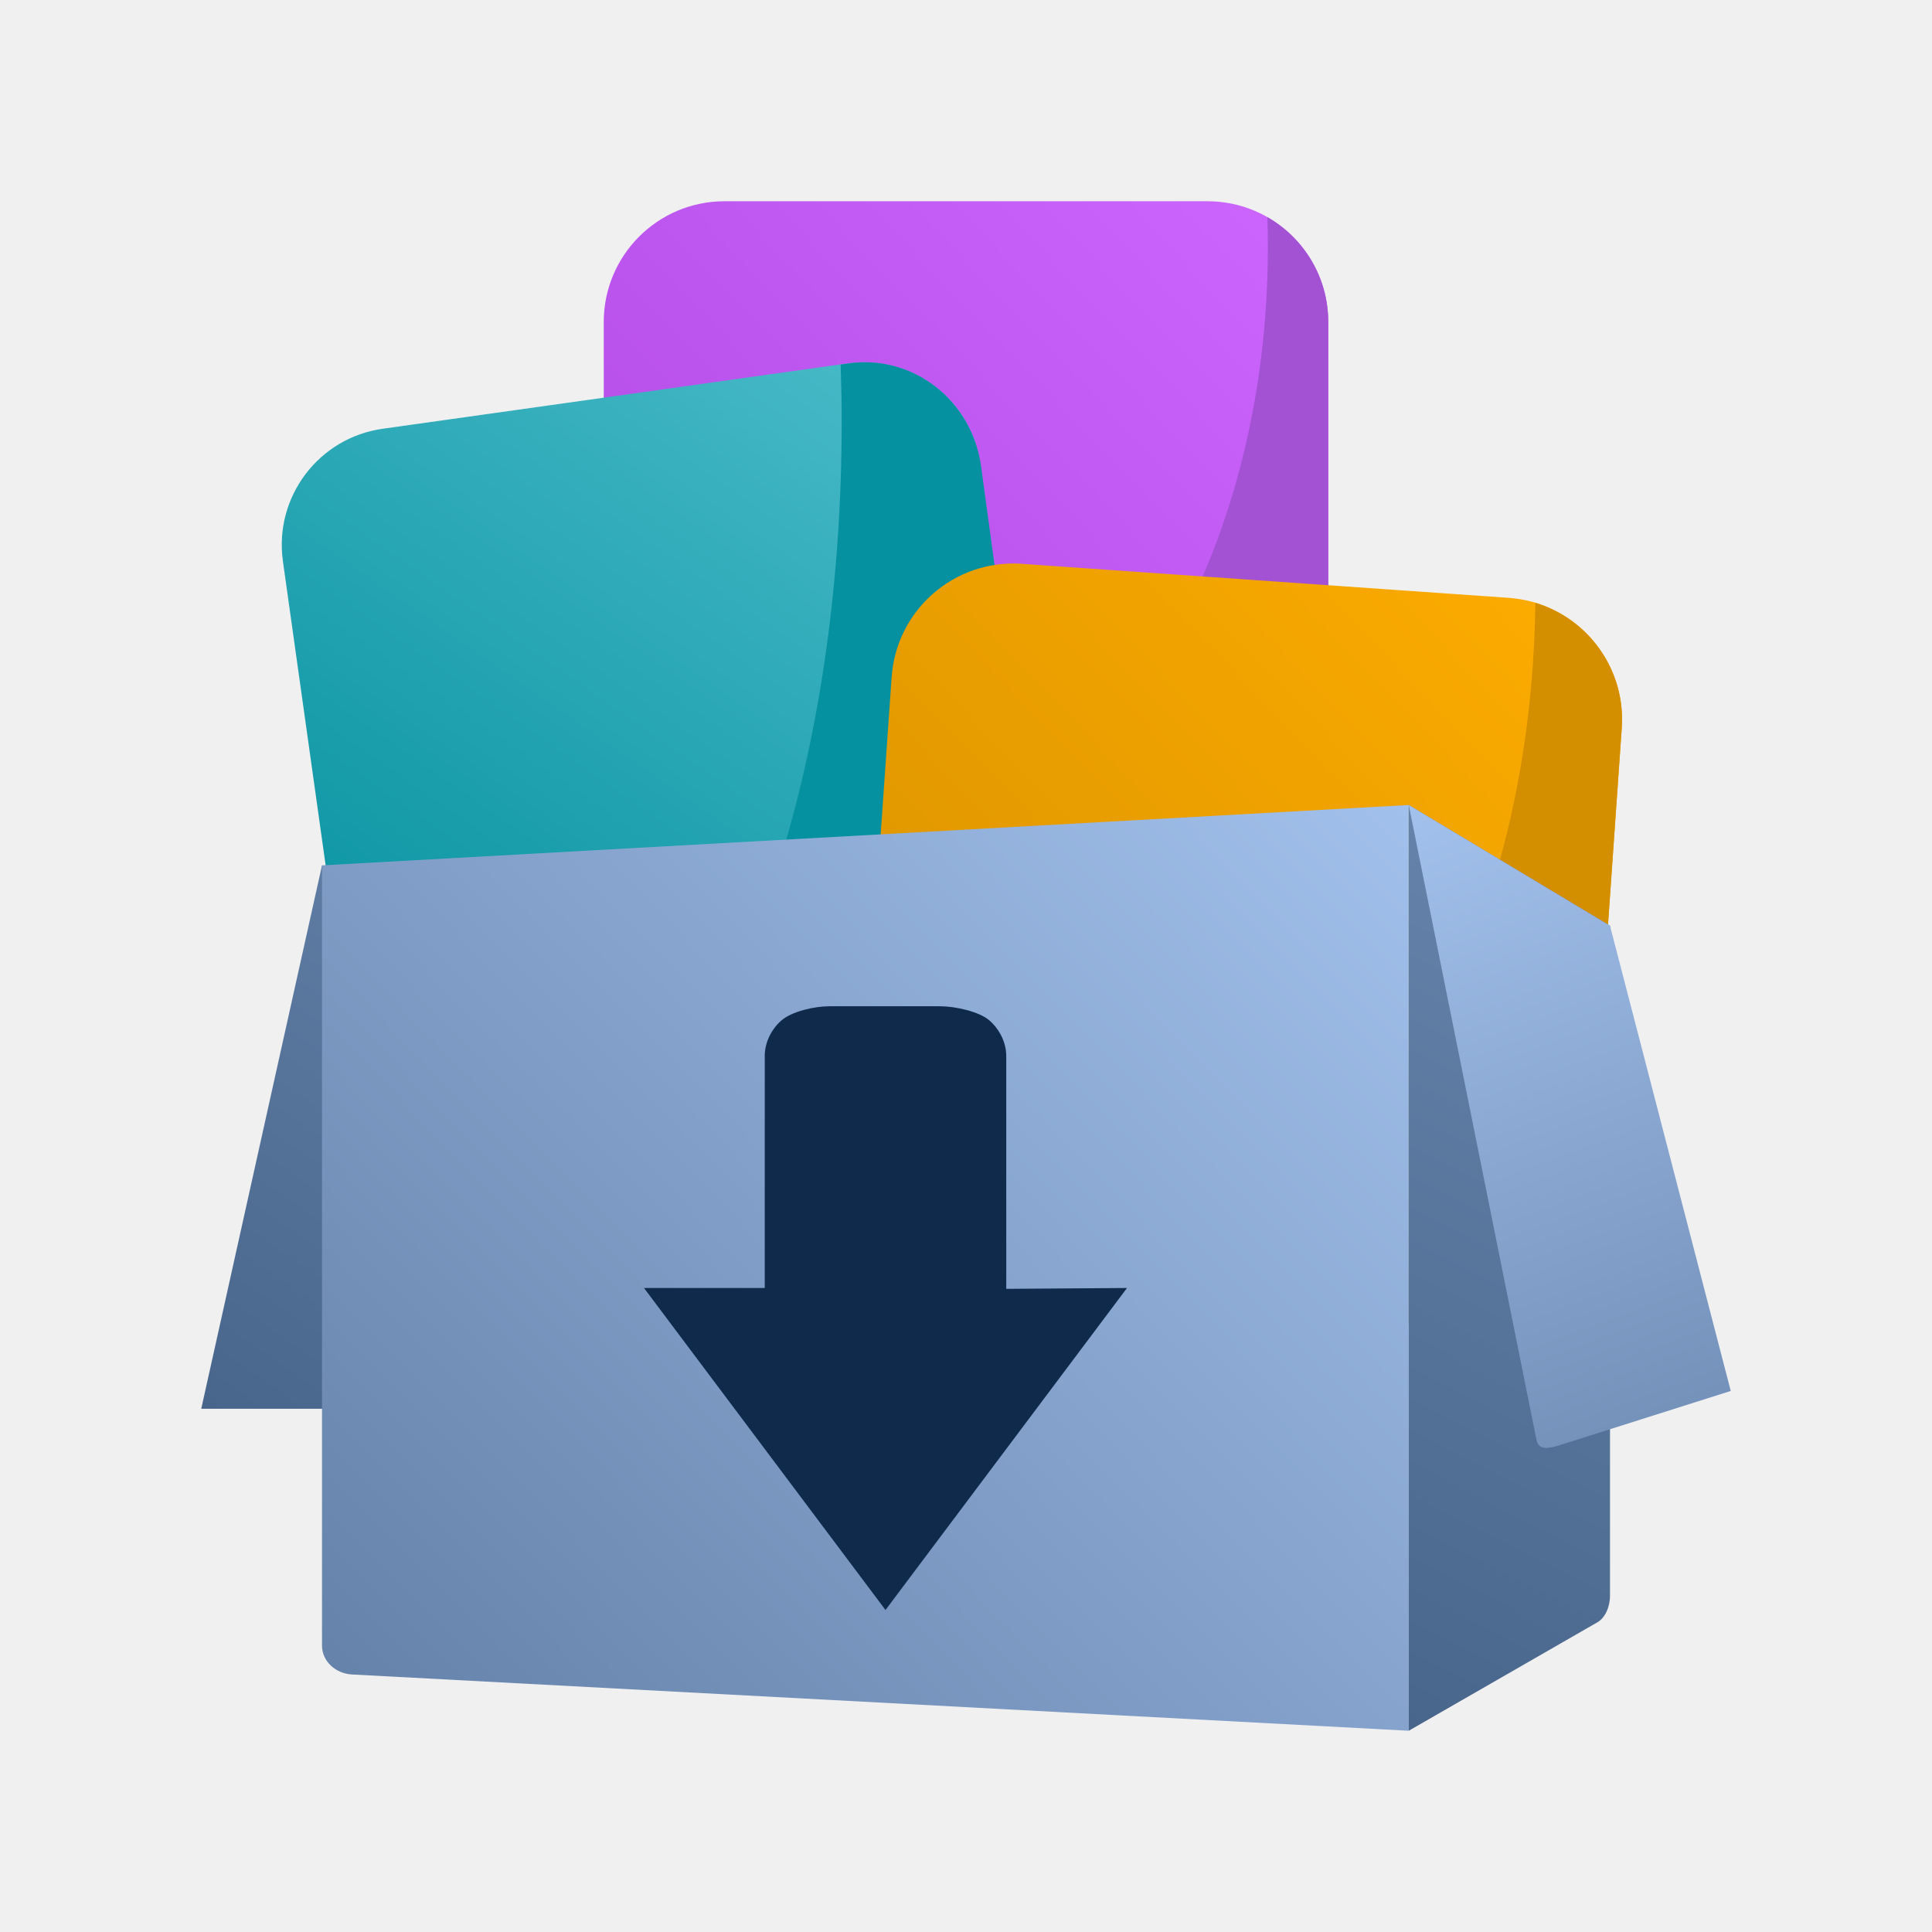
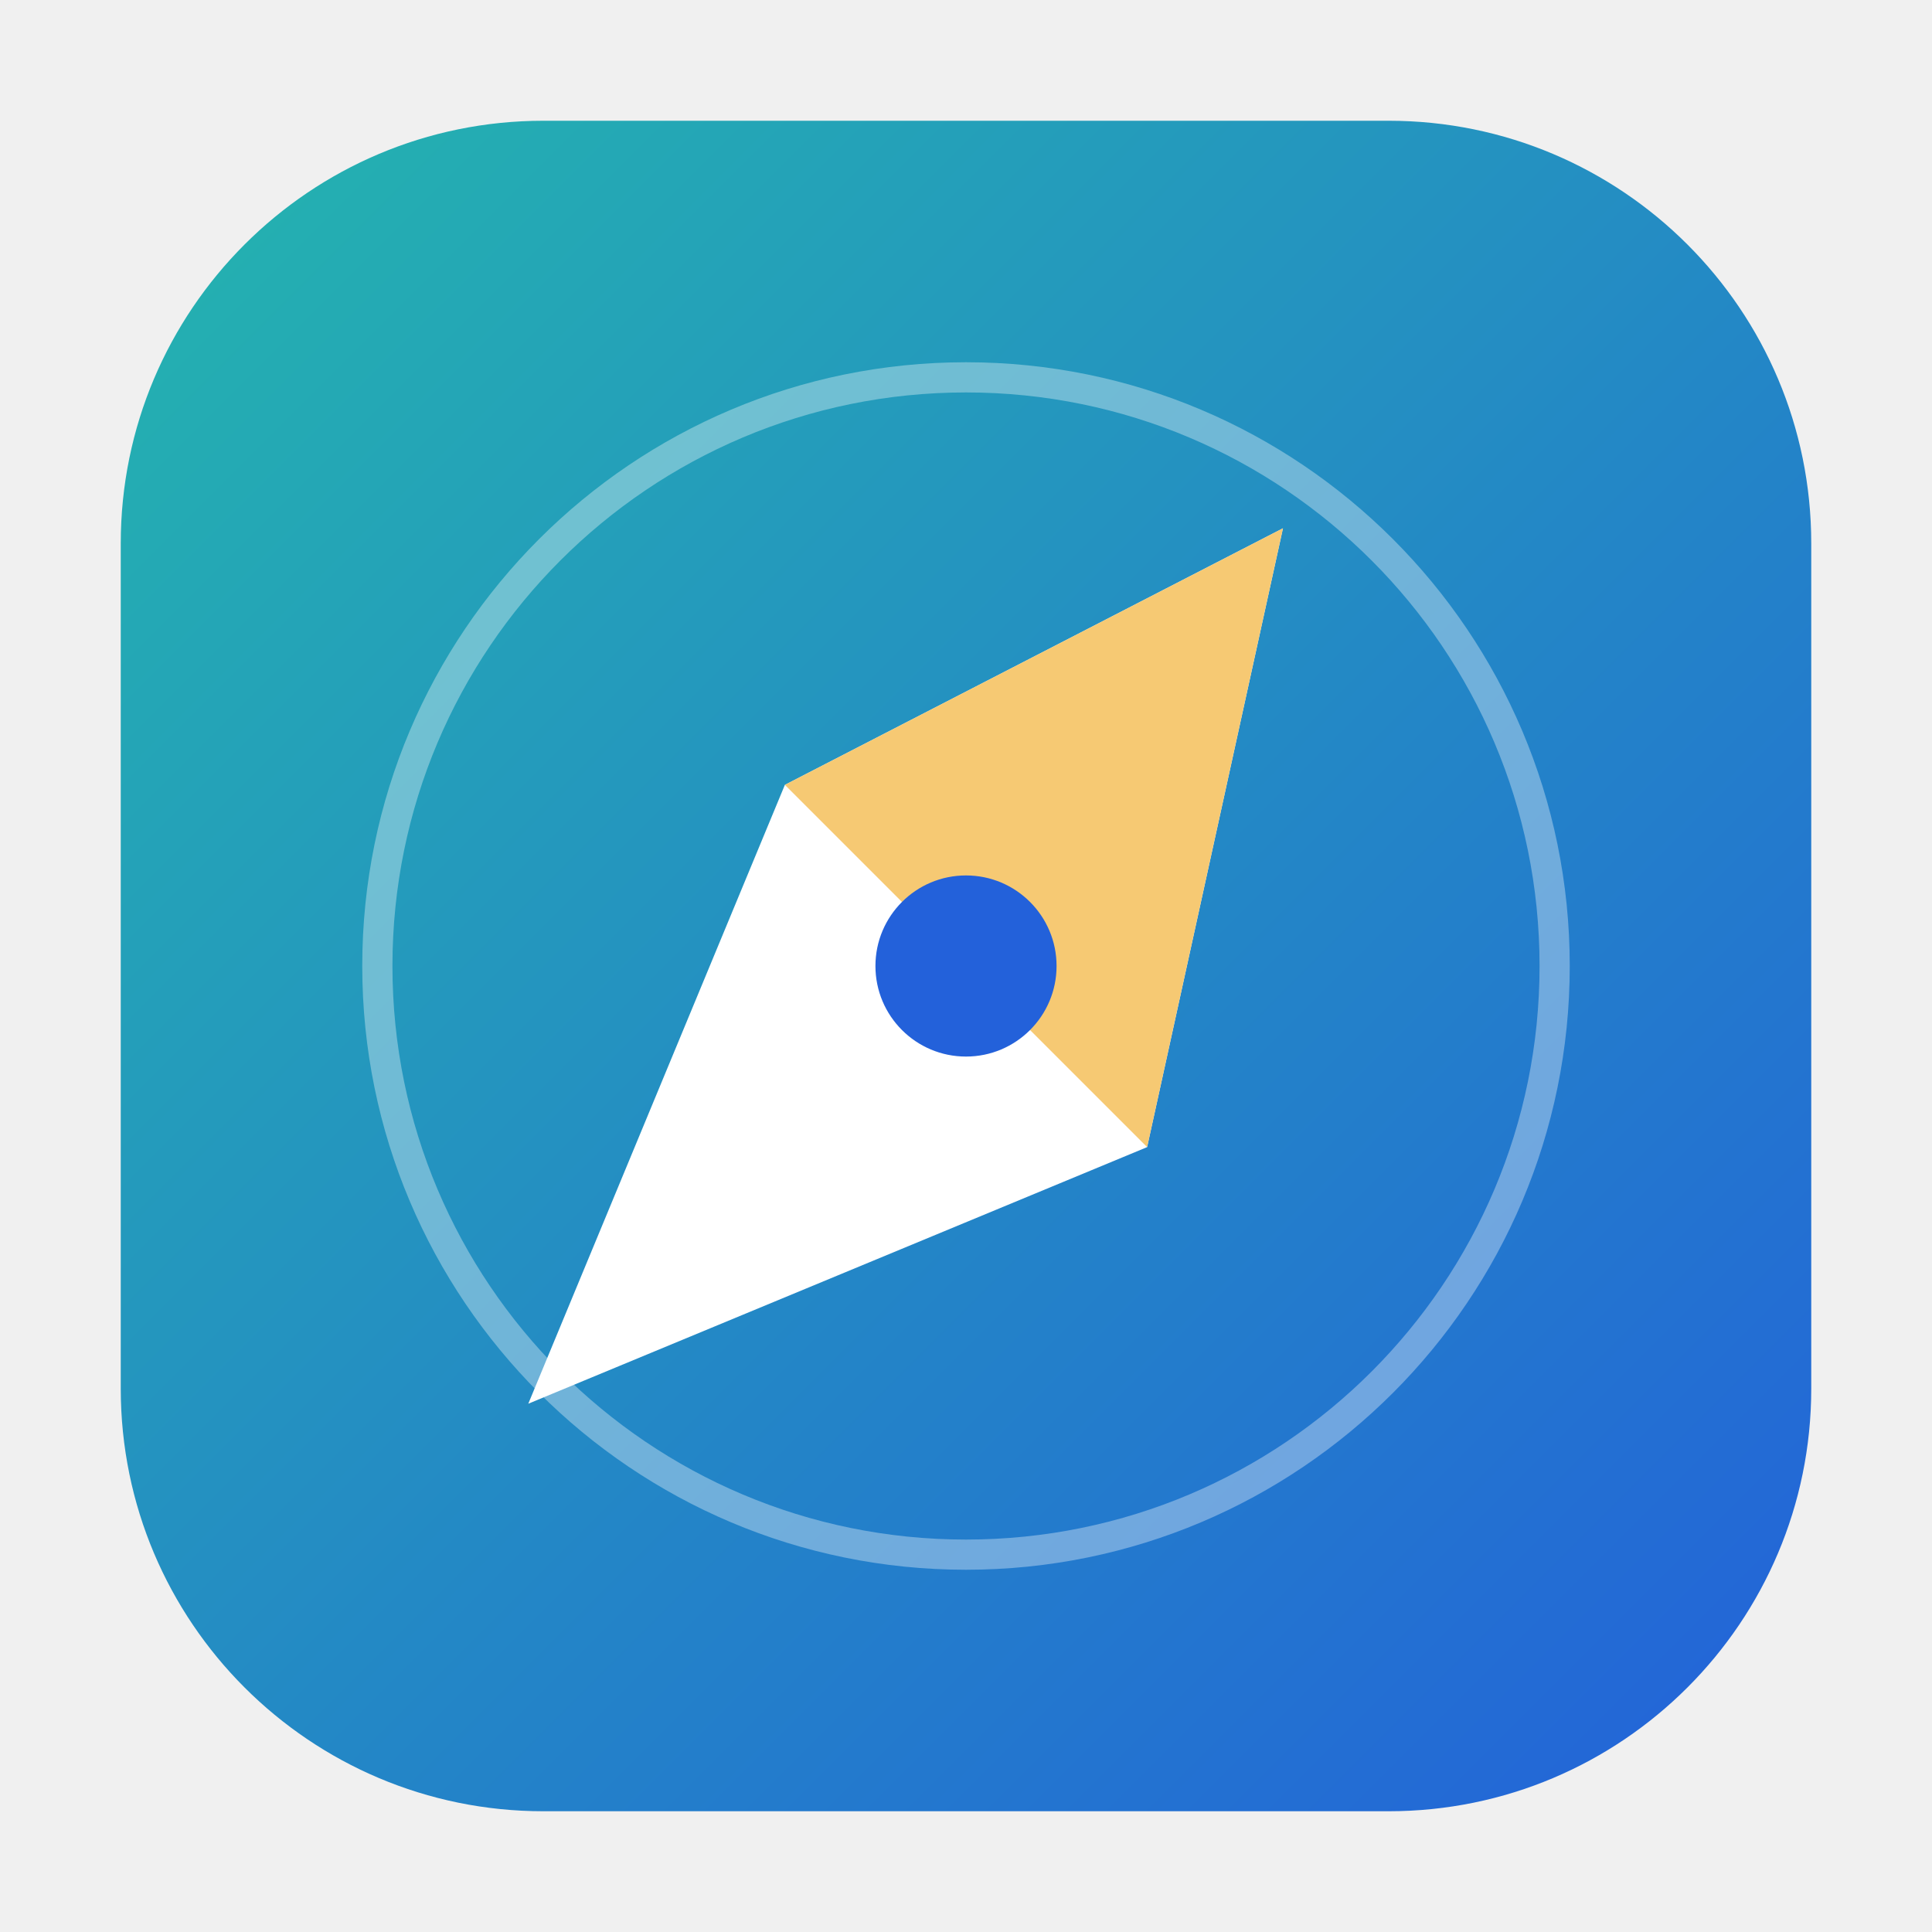
- <svg xmlns="http://www.w3.org/2000/svg" width="48" height="48" viewBox="0 0 48 48" fill="none">
-   <path d="M5 35H14.22C14.639 35 15.175 34.983 15.292 34.581C15.293 34.577 15.294 34.574 15.295 34.57L18 23.625L8 21.5L5 35Z" fill="url(#paint0_linear_2439_1965)" />
-   <path d="M15 8C15 6.343 16.343 5 18 5H30C31.657 5 33 6.343 33 8V20C33 21.657 31.657 23 30 23H18C16.343 23 15 21.657 15 20V8Z" fill="url(#paint1_linear_2439_1965)" />
-   <path d="M21 21.467C26.799 21.467 31.5 14.605 31.5 6.139C31.5 5.89 31.496 5.641 31.488 5.395C32.391 5.911 33 6.885 33 8V20C33 21.657 31.657 23 30 23H18C16.343 23 15 21.657 15 20V18.72C16.701 20.451 18.769 21.467 21 21.467Z" fill="#A252D2" />
-   <path d="M7.029 13.944C6.805 12.35 7.915 10.876 9.51 10.652L21.056 9.029C22.65 8.805 24.125 9.915 24.349 11.51L25.971 23.056C26.195 24.65 25.085 26.125 23.49 26.349L11.944 27.971C10.35 28.195 8.876 27.085 8.651 25.49L7.029 13.944Z" fill="url(#paint2_linear_2439_1965)" />
-   <path d="M15.901 28C18.873 24.767 20.911 18.148 20.911 10.508C20.911 10.02 20.902 9.537 20.886 9.058L21.082 9.03C22.676 8.799 24.15 9.944 24.375 11.589L25.997 23.5C26.221 25.144 25.11 26.665 23.516 26.896L15.901 28Z" fill="#05919F" />
-   <path d="M22.153 16.819C22.27 15.15 23.718 13.891 25.388 14.008L37.481 14.853C39.15 14.97 40.409 16.418 40.292 18.088L39.447 30.181C39.33 31.85 37.882 33.109 36.212 32.992L24.119 32.147C22.45 32.03 21.191 30.582 21.308 28.912L22.153 16.819Z" fill="url(#paint3_linear_2439_1965)" />
-   <path d="M38.145 14.976C38.045 23.616 33.836 30.568 28.658 30.568C25.837 30.568 23.303 28.504 21.565 25.228L21.307 28.913C21.19 30.583 22.449 32.031 24.119 32.148L36.212 32.993C37.882 33.11 39.33 31.851 39.447 30.182L40.292 18.089C40.393 16.649 39.471 15.375 38.145 14.976Z" fill="#D38F00" />
-   <path d="M8 21.5L35 20V43L8.747 41.602C8.328 41.58 8 41.265 8 40.885V21.5Z" fill="url(#paint4_linear_2439_1965)" />
-   <path d="M35 20L40 23V39.638C40 39.932 39.876 40.197 39.686 40.306L35 43V20Z" fill="url(#paint5_linear_2439_1965)" />
-   <path d="M20.602 25C20.237 25 19.668 25.128 19.409 25.357C19.151 25.586 19 25.913 19 26.236L19 32H16L22 40L28 32L25 32.021L25 26.236C25 25.913 24.845 25.586 24.587 25.357C24.329 25.128 23.721 25 23.356 25H20.602Z" fill="#102A4C" />
-   <path d="M38.167 35.741C38.173 35.777 38.183 35.816 38.199 35.852C38.284 36.038 38.548 35.968 38.744 35.907L43 34.558L40 23L35 20L38.167 35.741Z" fill="url(#paint6_linear_2439_1965)" />
+ <svg xmlns="http://www.w3.org/2000/svg" width="128" height="128" viewBox="0 0 128 128">
  <defs>
-     <linearGradient id="paint0_linear_2439_1965" x1="5.041" y1="35" x2="14.585" y2="21.224" gradientUnits="userSpaceOnUse">
-       <stop stop-color="#48658B" />
-       <stop offset="1" stop-color="#6582AA" />
-     </linearGradient>
-     <linearGradient id="paint1_linear_2439_1965" x1="15" y1="23" x2="33.371" y2="5.387" gradientUnits="userSpaceOnUse">
-       <stop stop-color="#AE46DE" />
-       <stop offset="1" stop-color="#CC66FF" />
-     </linearGradient>
-     <linearGradient id="paint2_linear_2439_1965" x1="10.267" y1="27.935" x2="23.231" y2="9.26" gradientUnits="userSpaceOnUse">
-       <stop stop-color="#05919F" />
-       <stop offset="1" stop-color="#49BAC8" />
-     </linearGradient>
-     <linearGradient id="paint3_linear_2439_1965" x1="21.3" y1="33" x2="40.691" y2="14.408" gradientUnits="userSpaceOnUse">
-       <stop stop-color="#D38F00" />
-       <stop offset="1" stop-color="#FFAD00" />
-     </linearGradient>
-     <linearGradient id="paint4_linear_2439_1965" x1="8" y1="41.652" x2="32.611" y2="17.56" gradientUnits="userSpaceOnUse">
-       <stop stop-color="#6582AA" />
-       <stop offset="1" stop-color="#A1C0EB" />
-     </linearGradient>
-     <linearGradient id="paint5_linear_2439_1965" x1="35" y1="43" x2="44.235" y2="24.851" gradientUnits="userSpaceOnUse">
-       <stop stop-color="#48658B" />
-       <stop offset="1" stop-color="#6582AA" />
-     </linearGradient>
-     <linearGradient id="paint6_linear_2439_1965" x1="43" y1="40.381" x2="35.532" y2="20.167" gradientUnits="userSpaceOnUse">
-       <stop stop-color="#6582AA" />
-       <stop offset="1" stop-color="#A1C0EB" />
+     <linearGradient id="bg" x2="1" y2="1">
+       <stop stop-color="#24b5ae" />
+       <stop offset="1" stop-color="#2361da" />
    </linearGradient>
  </defs>
+   <rect x="8" y="8" width="112" height="112" rx="28" fill="url(#bg)" />
+   <circle cx="64" cy="64" r="39" fill="none" stroke="#fff" stroke-opacity=".35" stroke-width="2" />
+   <path d="M85 35 76 76 35 93 52 52Z" fill="#fff" />
+   <path d="m85 35-9 41-24-24Z" fill="#f6c973" />
+   <circle cx="64" cy="64" r="6" fill="#2361da" />
</svg>
